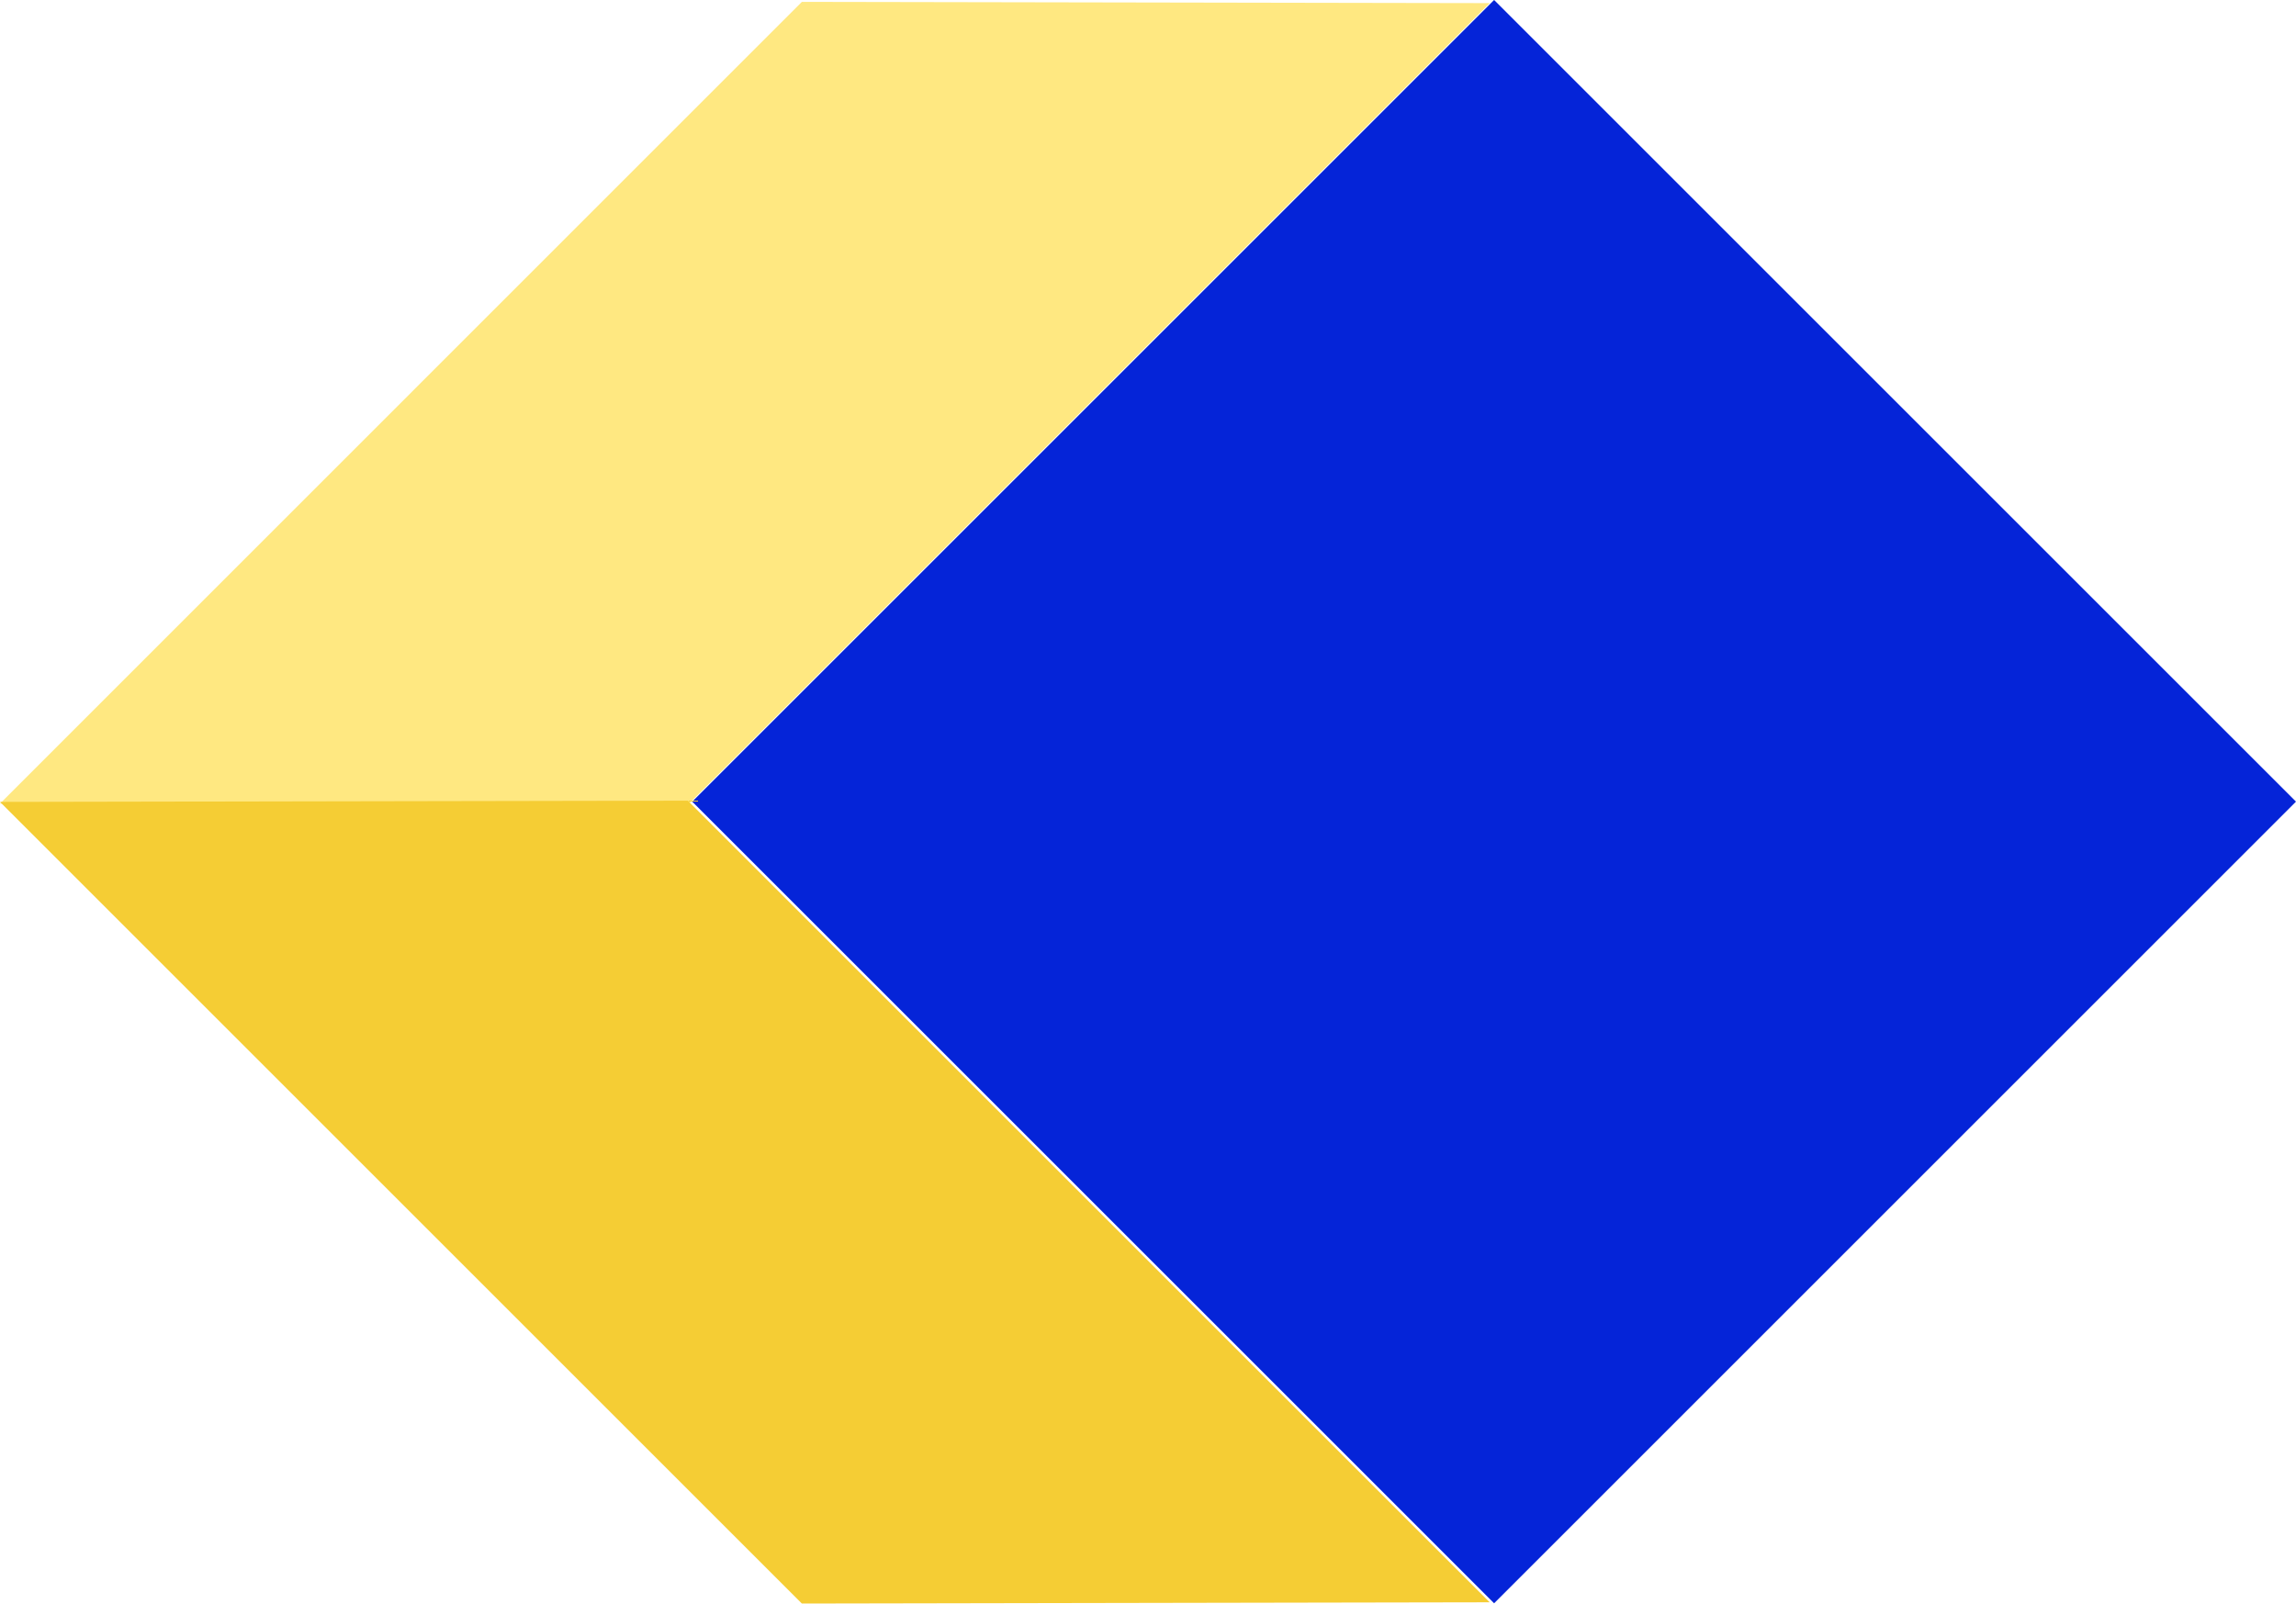
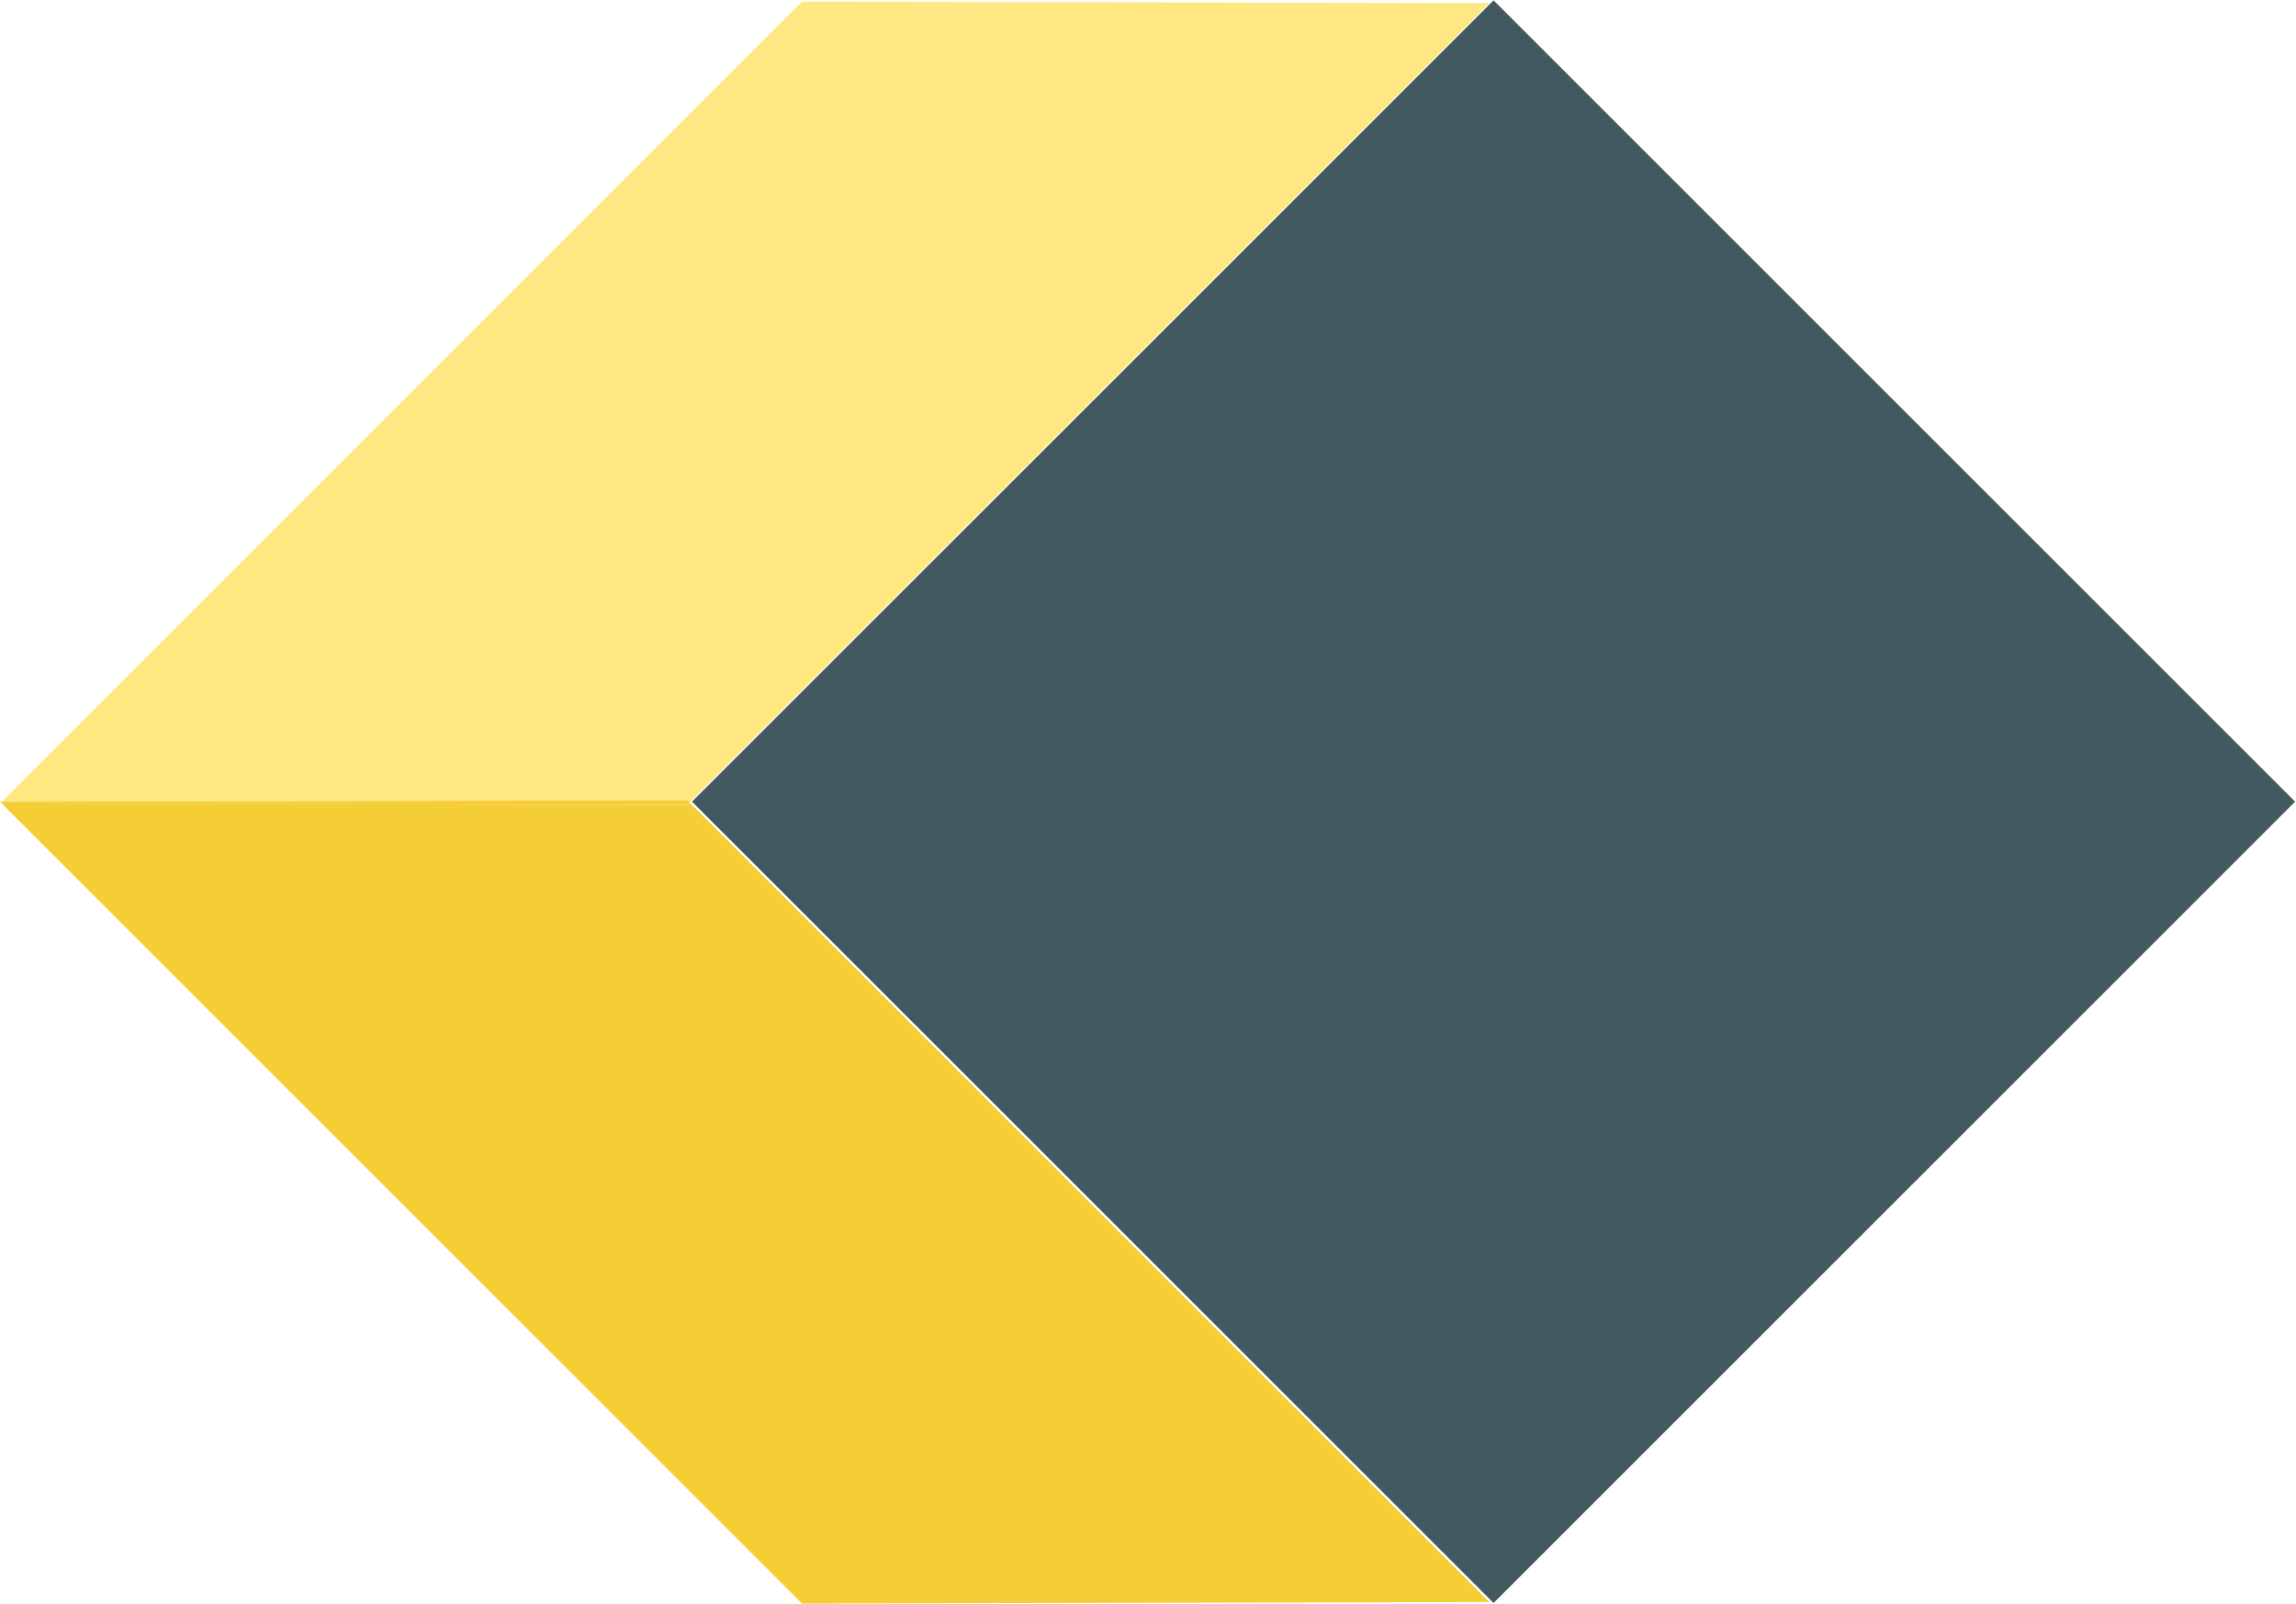
- <svg xmlns="http://www.w3.org/2000/svg" viewBox="0 0 294.26 205.57">
-   <defs>
-     <style>.cls-1{fill:#0524d8;}.cls-2{fill:#ffe881;}.cls-3{fill:#f5cd34;}</style>
-   </defs>
-   <g id="Layer_2" data-name="Layer 2">
-     <g id="Layer_1-2" data-name="Layer 1">
-       <rect class="cls-1" x="118.81" y="30.1" width="145.34" height="145.34" transform="translate(128.76 -105.3) rotate(45)" />
-       <polygon class="cls-2" points="88.15 103.17 0 103.02 102.77 0.24 190.92 0.4 88.15 103.17" />
-       <polygon class="cls-3" points="102.77 205.57 190.92 205.41 88.15 102.64 0 102.8 102.77 205.57" />
+ <svg xmlns="http://www.w3.org/2000/svg" version="1.1" id="Layer_1" x="0px" y="0px" viewBox="0 0 294.3 205.6" style="enable-background:new 0 0 294.3 205.6;" xml:space="preserve">
+   <style type="text/css">
+ 	.st0{fill:#425960;}
+ 	.st1{fill:#F5CD34;}
+ 	.st2{fill:#FFE881;}
+ </style>
+   <g id="Layer_1-2">
+     <g id="XMLID_1_">
+       <g>
+         <rect x="118.8" y="30.1" transform="matrix(0.7071 -0.7071 0.7071 0.7071 -16.5832 165.5045)" class="st0" width="145.3" height="145.3" />
+         <polygon class="st1" points="190.9,205.4 102.8,205.6 0.2,103 88.2,103.2 88.4,102.9    " />
+         <polygon class="st2" points="190.9,0.4 88.4,102.9 88.2,102.6 0.2,102.8 102.8,0.2    " />
+         <polygon class="st1" points="88.4,102.9 88.2,103.2 0.2,103 0.1,102.9 0.2,102.8 88.2,102.6    " />
+         <polygon class="st1" points="0.2,102.8 0.1,102.9 0,102.8    " />
+         <polygon class="st2" points="0.2,103 0,103 0.1,102.9    " />
+       </g>
+       <g>
+ 		</g>
    </g>
  </g>
</svg>
